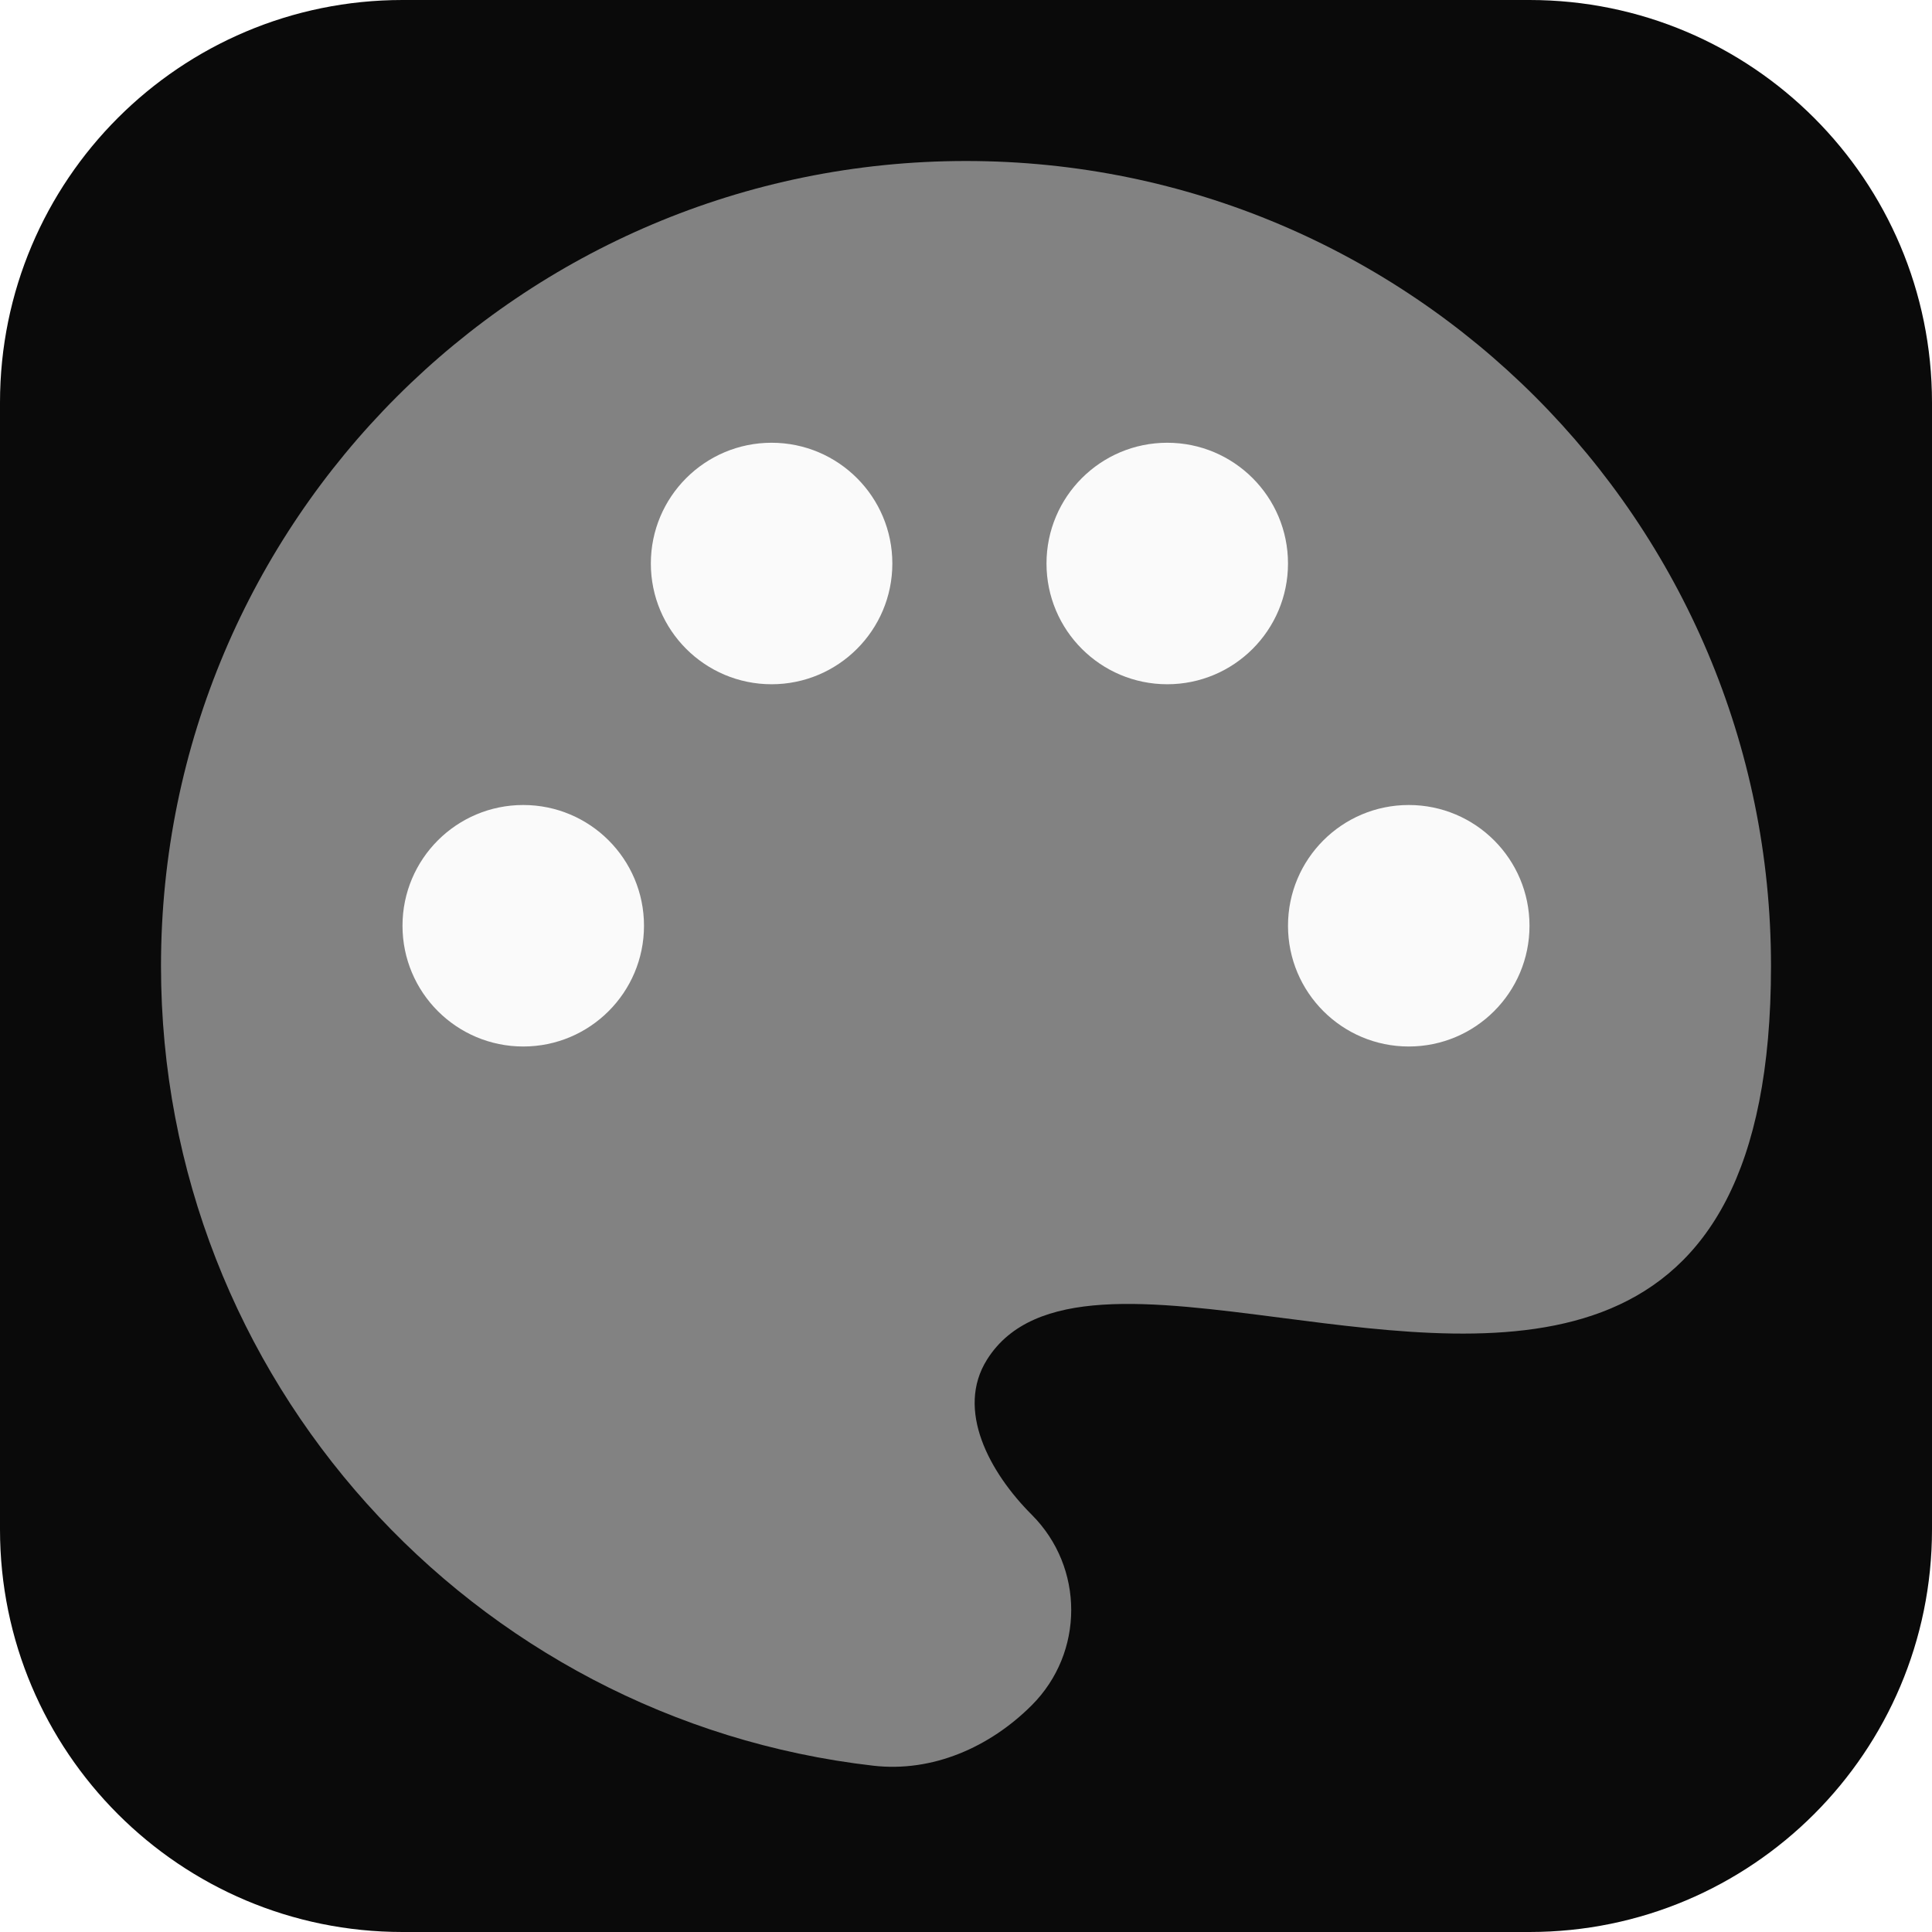
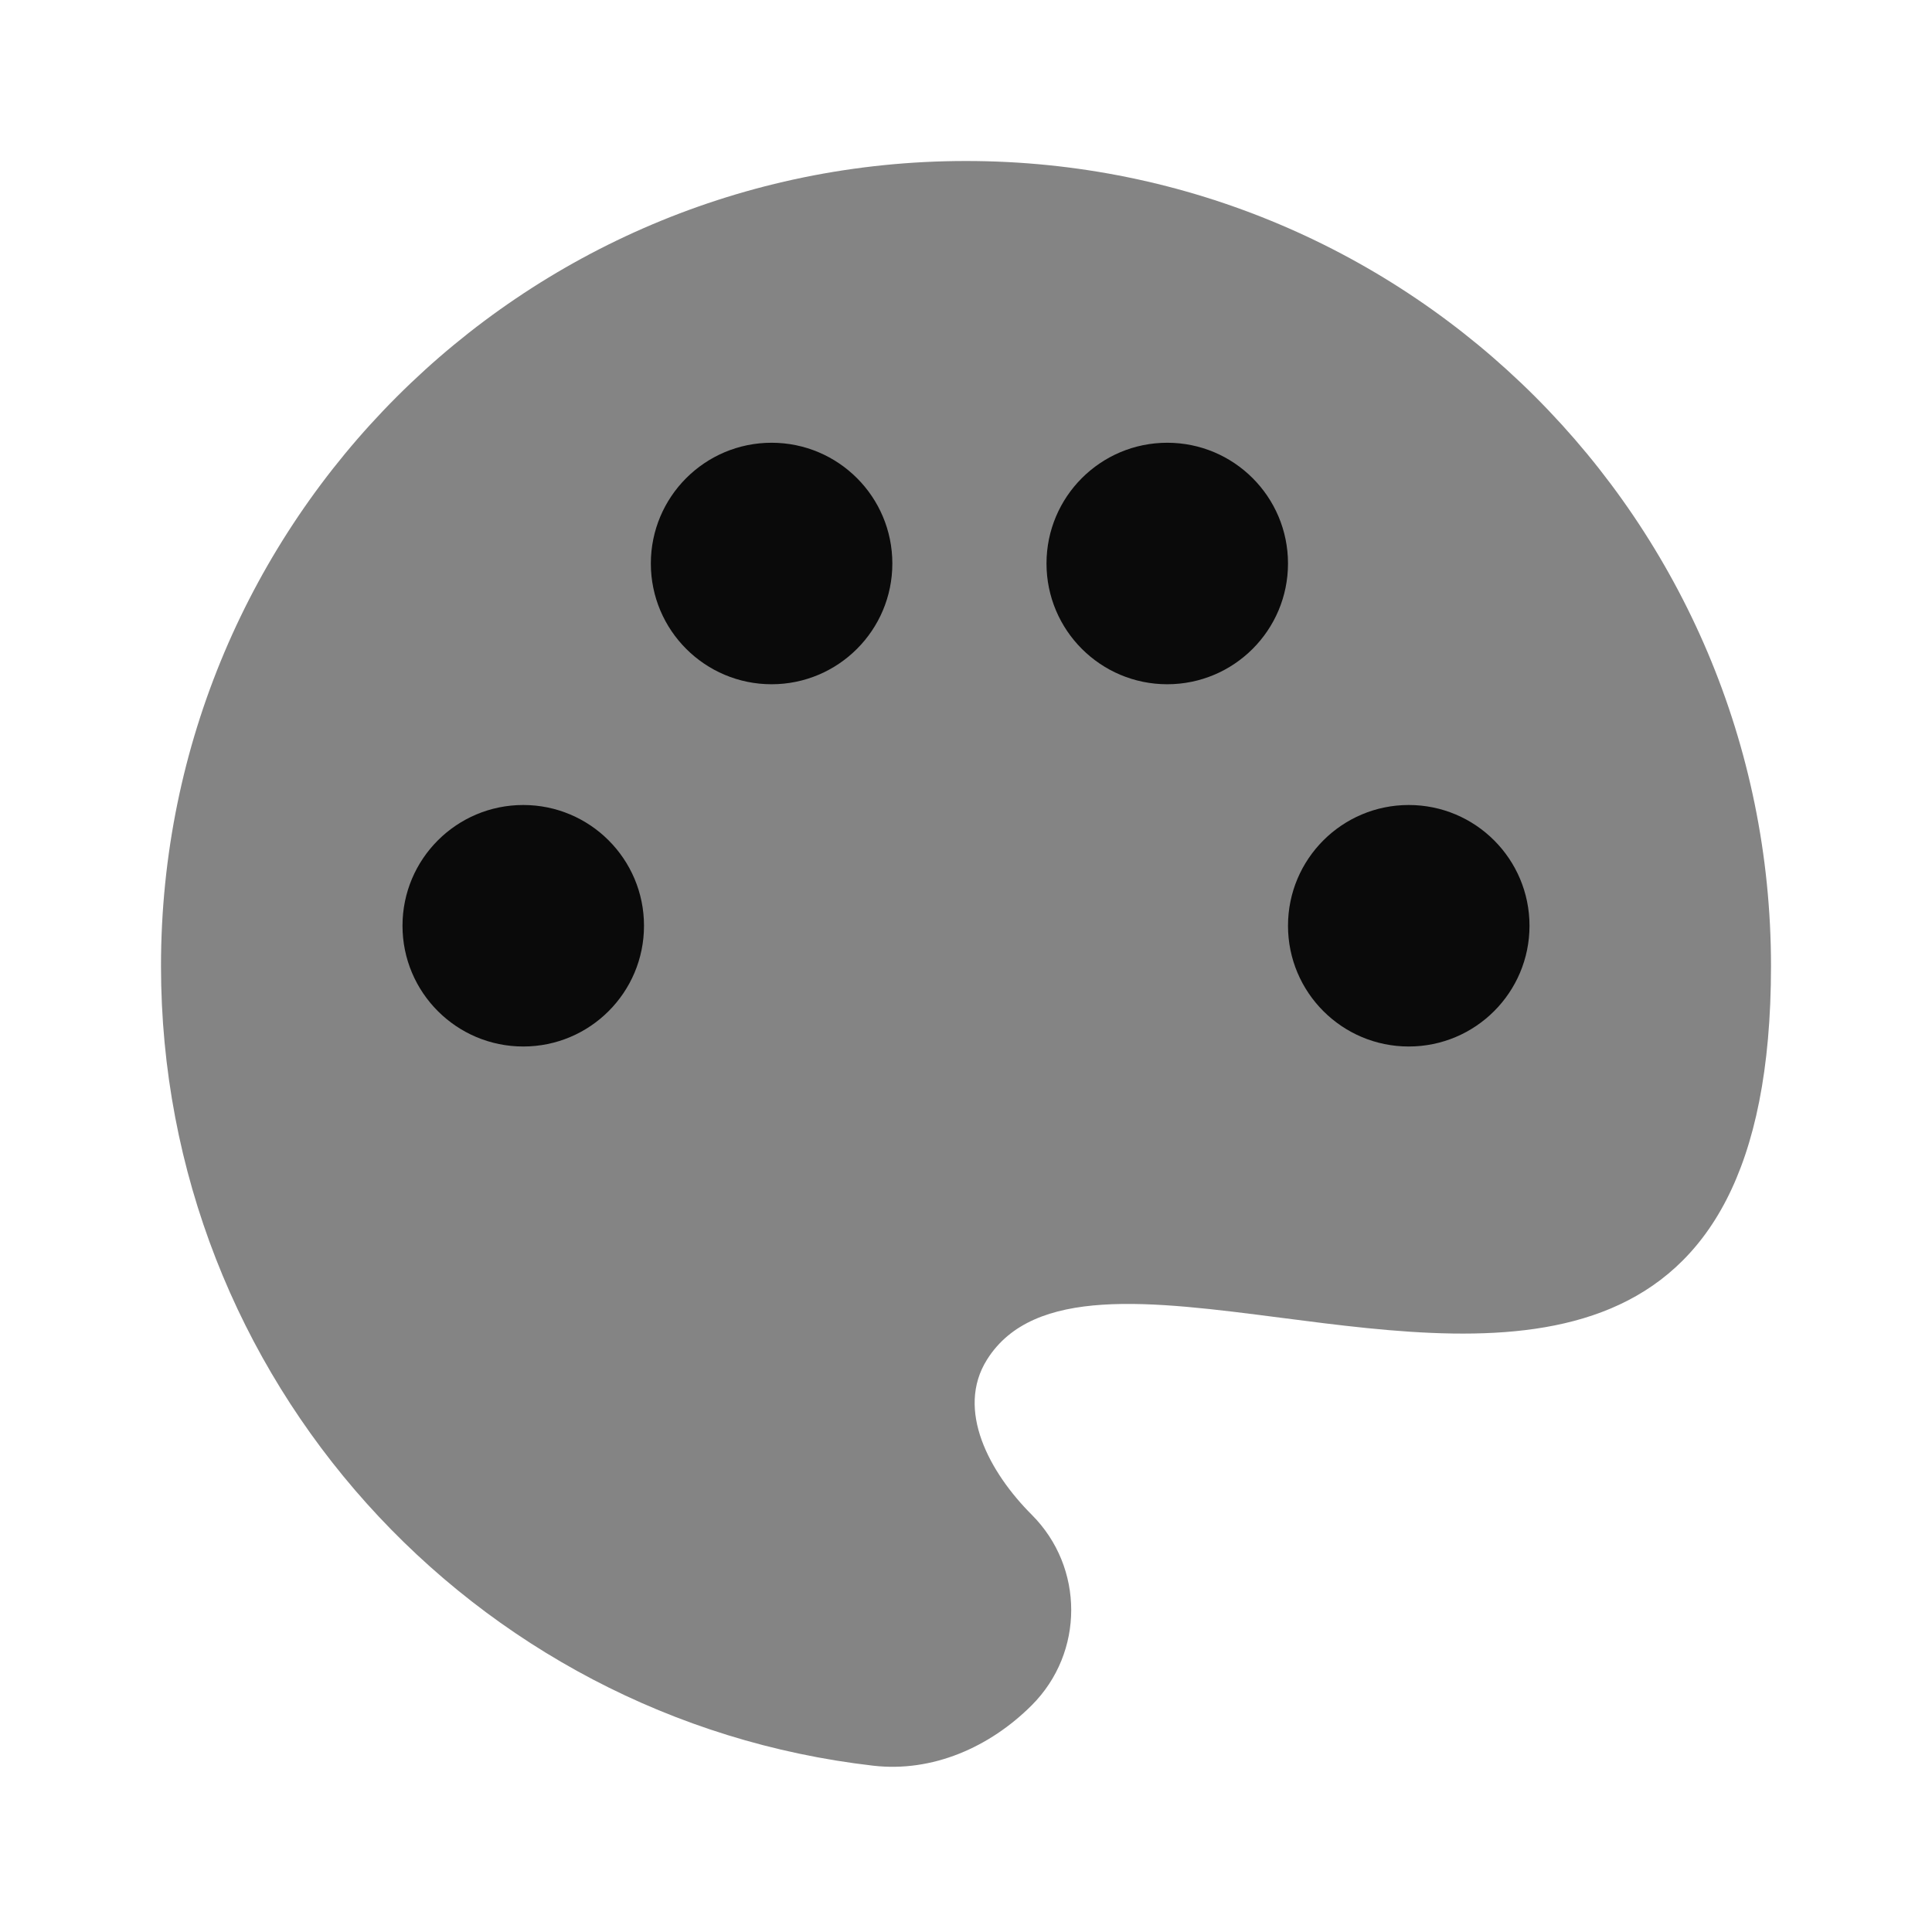
<svg xmlns="http://www.w3.org/2000/svg" viewBox="0 0 24 24">
-   <rect width="24" height="24" rx="5" fill="#0a0a0a" />
-   <g fill="#fafafa" color="#fafafa">
-     <path fill="currentColor" d="M10.847 21.934C5.867 21.362 2 17.133 2 12C2 6.477 6.477 2 12 2s10 4.477 10 10c0 5.157-3.283 4.733-6.086 4.37c-1.618-.209-3.075-.397-3.652.518c-.395.626.032 1.406.555 1.929a1.673 1.673 0 0 1 0 2.366c-.523.523-1.235.836-1.97.751" opacity=".5" />
-     <path fill="currentColor" d="M11.085 7a1.5 1.5 0 1 1-3 0a1.5 1.5 0 0 1 3 0M6.5 13a1.5 1.5 0 1 0 0-3a1.5 1.5 0 0 0 0 3m11 0a1.5 1.5 0 1 0 0-3a1.5 1.5 0 0 0 0 3m-3-4.5a1.5 1.5 0 1 0 0-3a1.5 1.5 0 0 0 0 3" />
-   </g>
+   <style>
+     :root { color: #0a0a0a }
+     @media (prefers-color-scheme: dark) { :root { color: #fafafa } }
+   </style>
+   <path fill="currentColor" d="M10.847 21.934C5.867 21.362 2 17.133 2 12C2 6.477 6.477 2 12 2s10 4.477 10 10c0 5.157-3.283 4.733-6.086 4.37c-1.618-.209-3.075-.397-3.652.518c-.395.626.032 1.406.555 1.929a1.673 1.673 0 0 1 0 2.366c-.523.523-1.235.836-1.97.751" opacity=".5" />
+   <path fill="currentColor" d="M11.085 7a1.5 1.5 0 1 1-3 0a1.5 1.5 0 0 1 3 0M6.5 13a1.5 1.5 0 1 0 0-3a1.5 1.5 0 0 0 0 3m11 0a1.5 1.5 0 1 0 0-3a1.5 1.5 0 0 0 0 3m-3-4.5a1.5 1.5 0 1 0 0-3a1.5 1.5 0 0 0 0 3" />
</svg>
